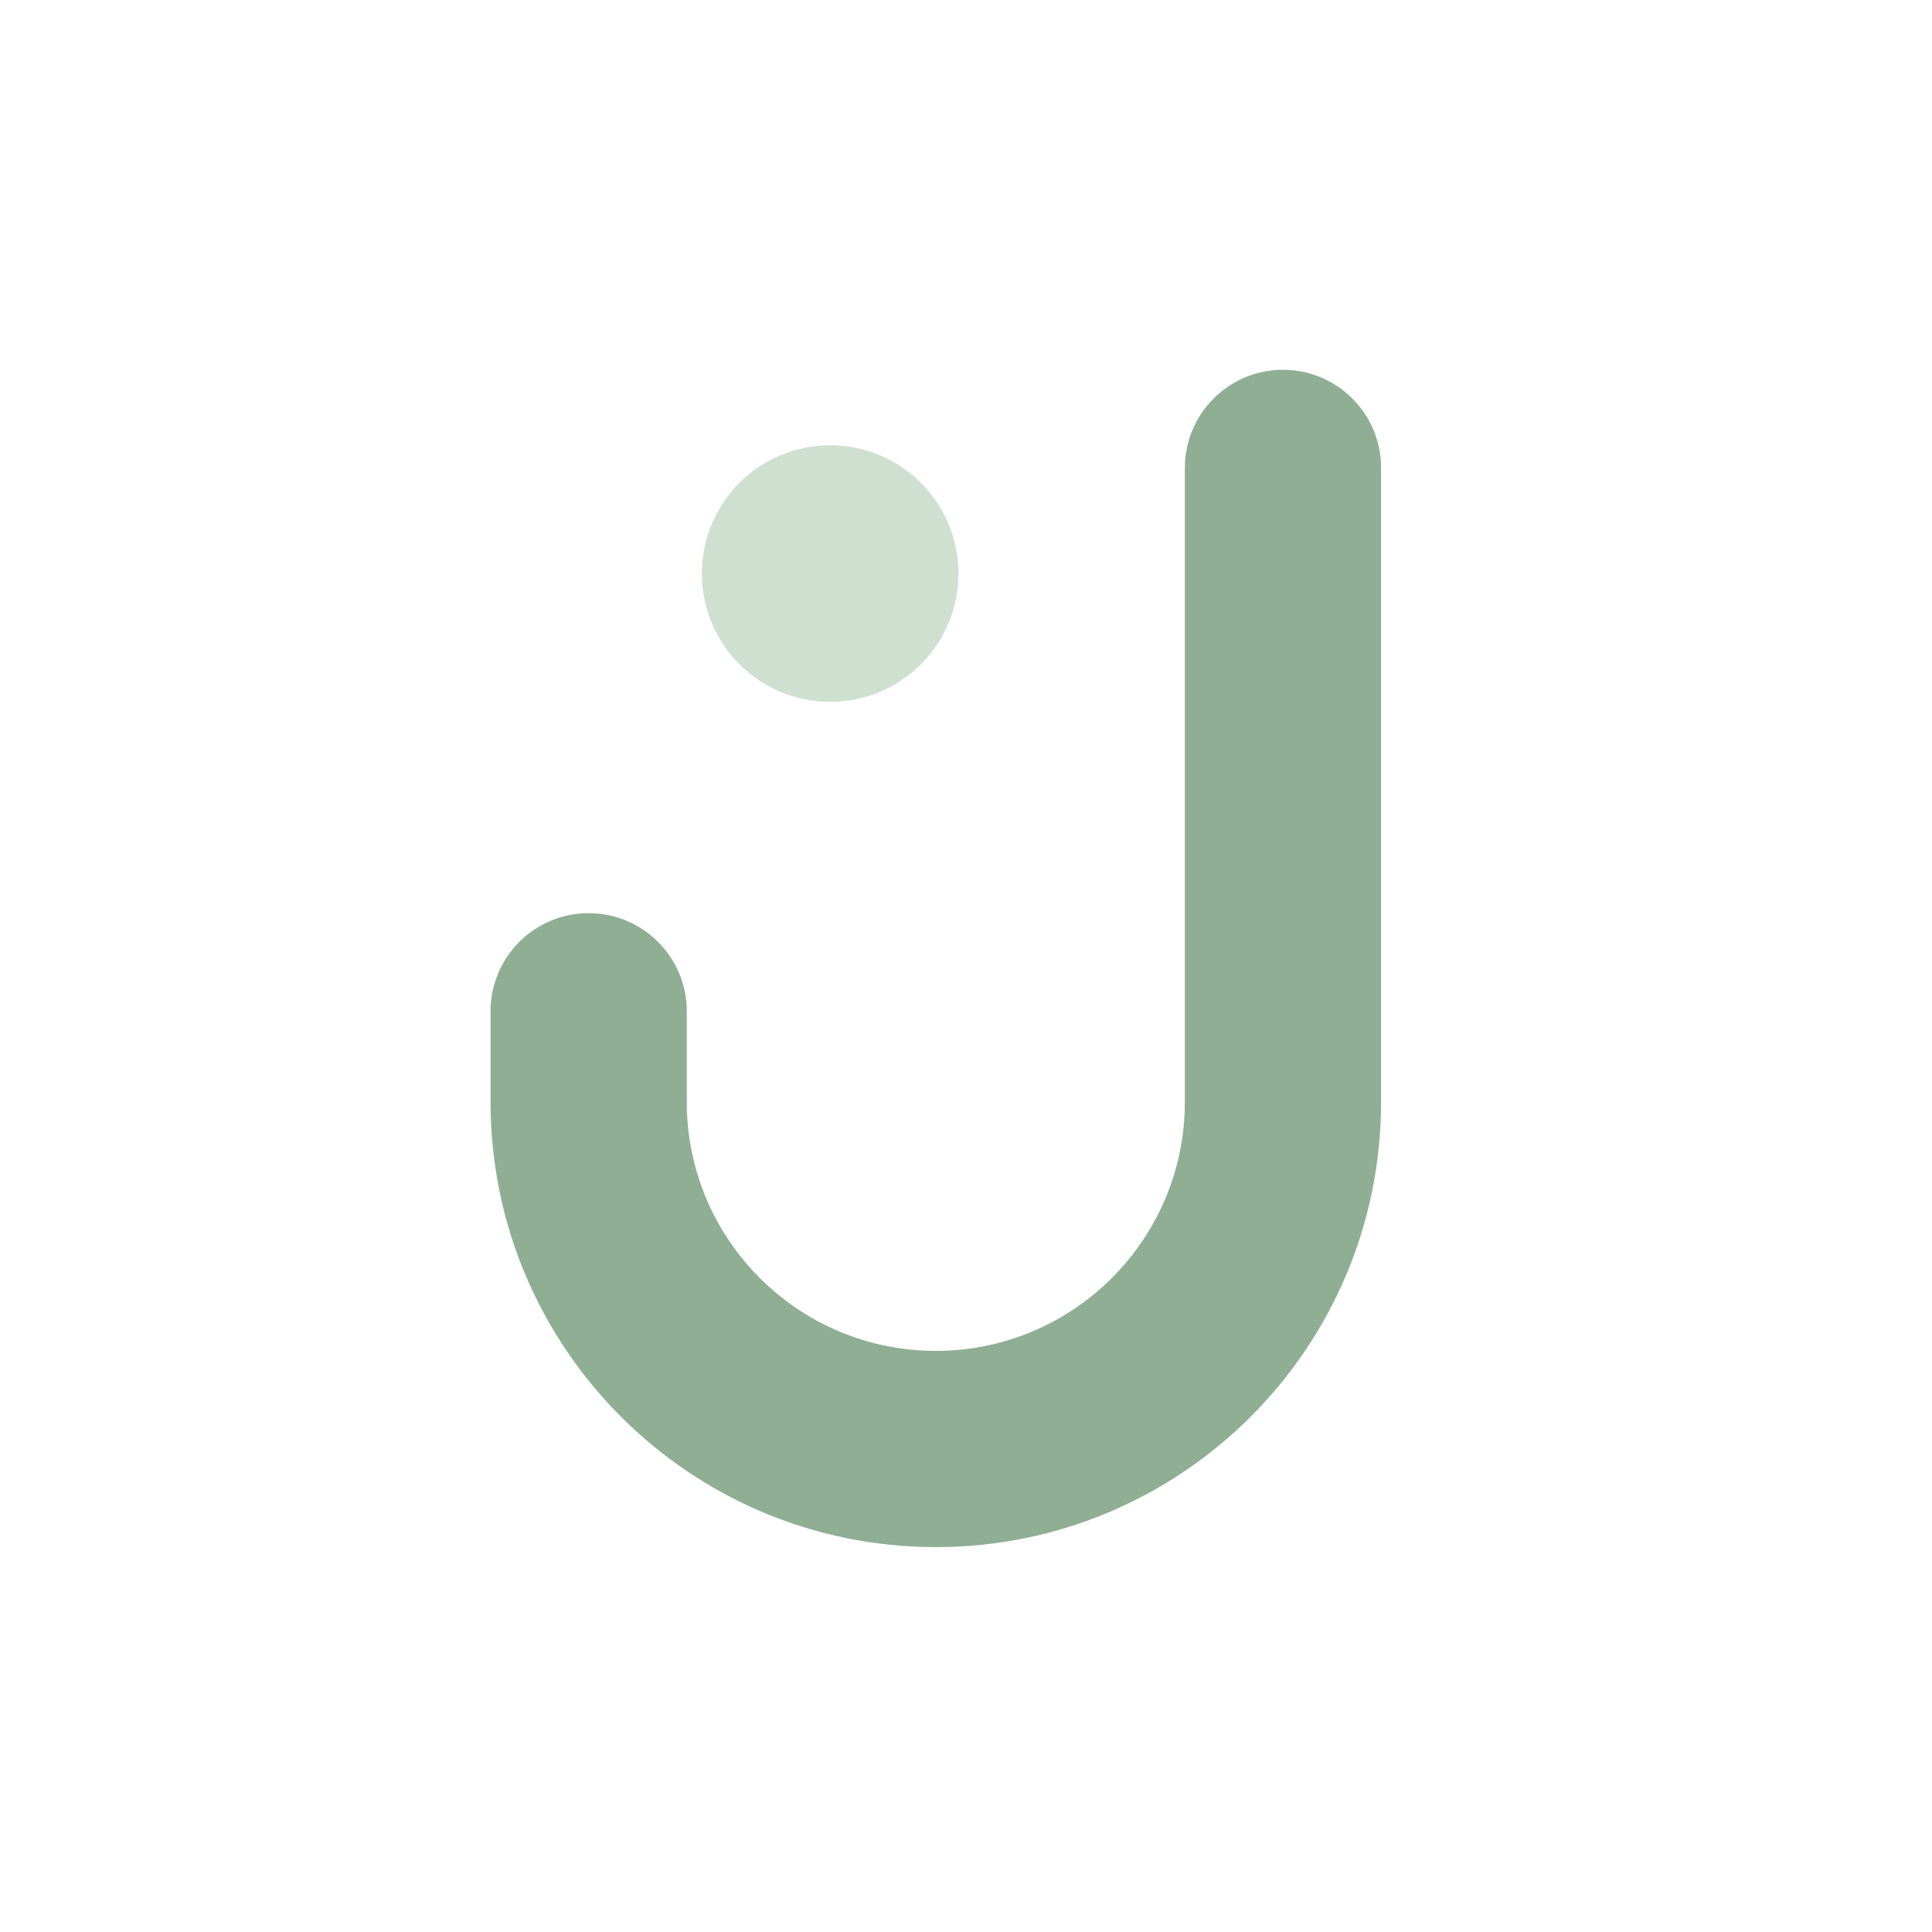
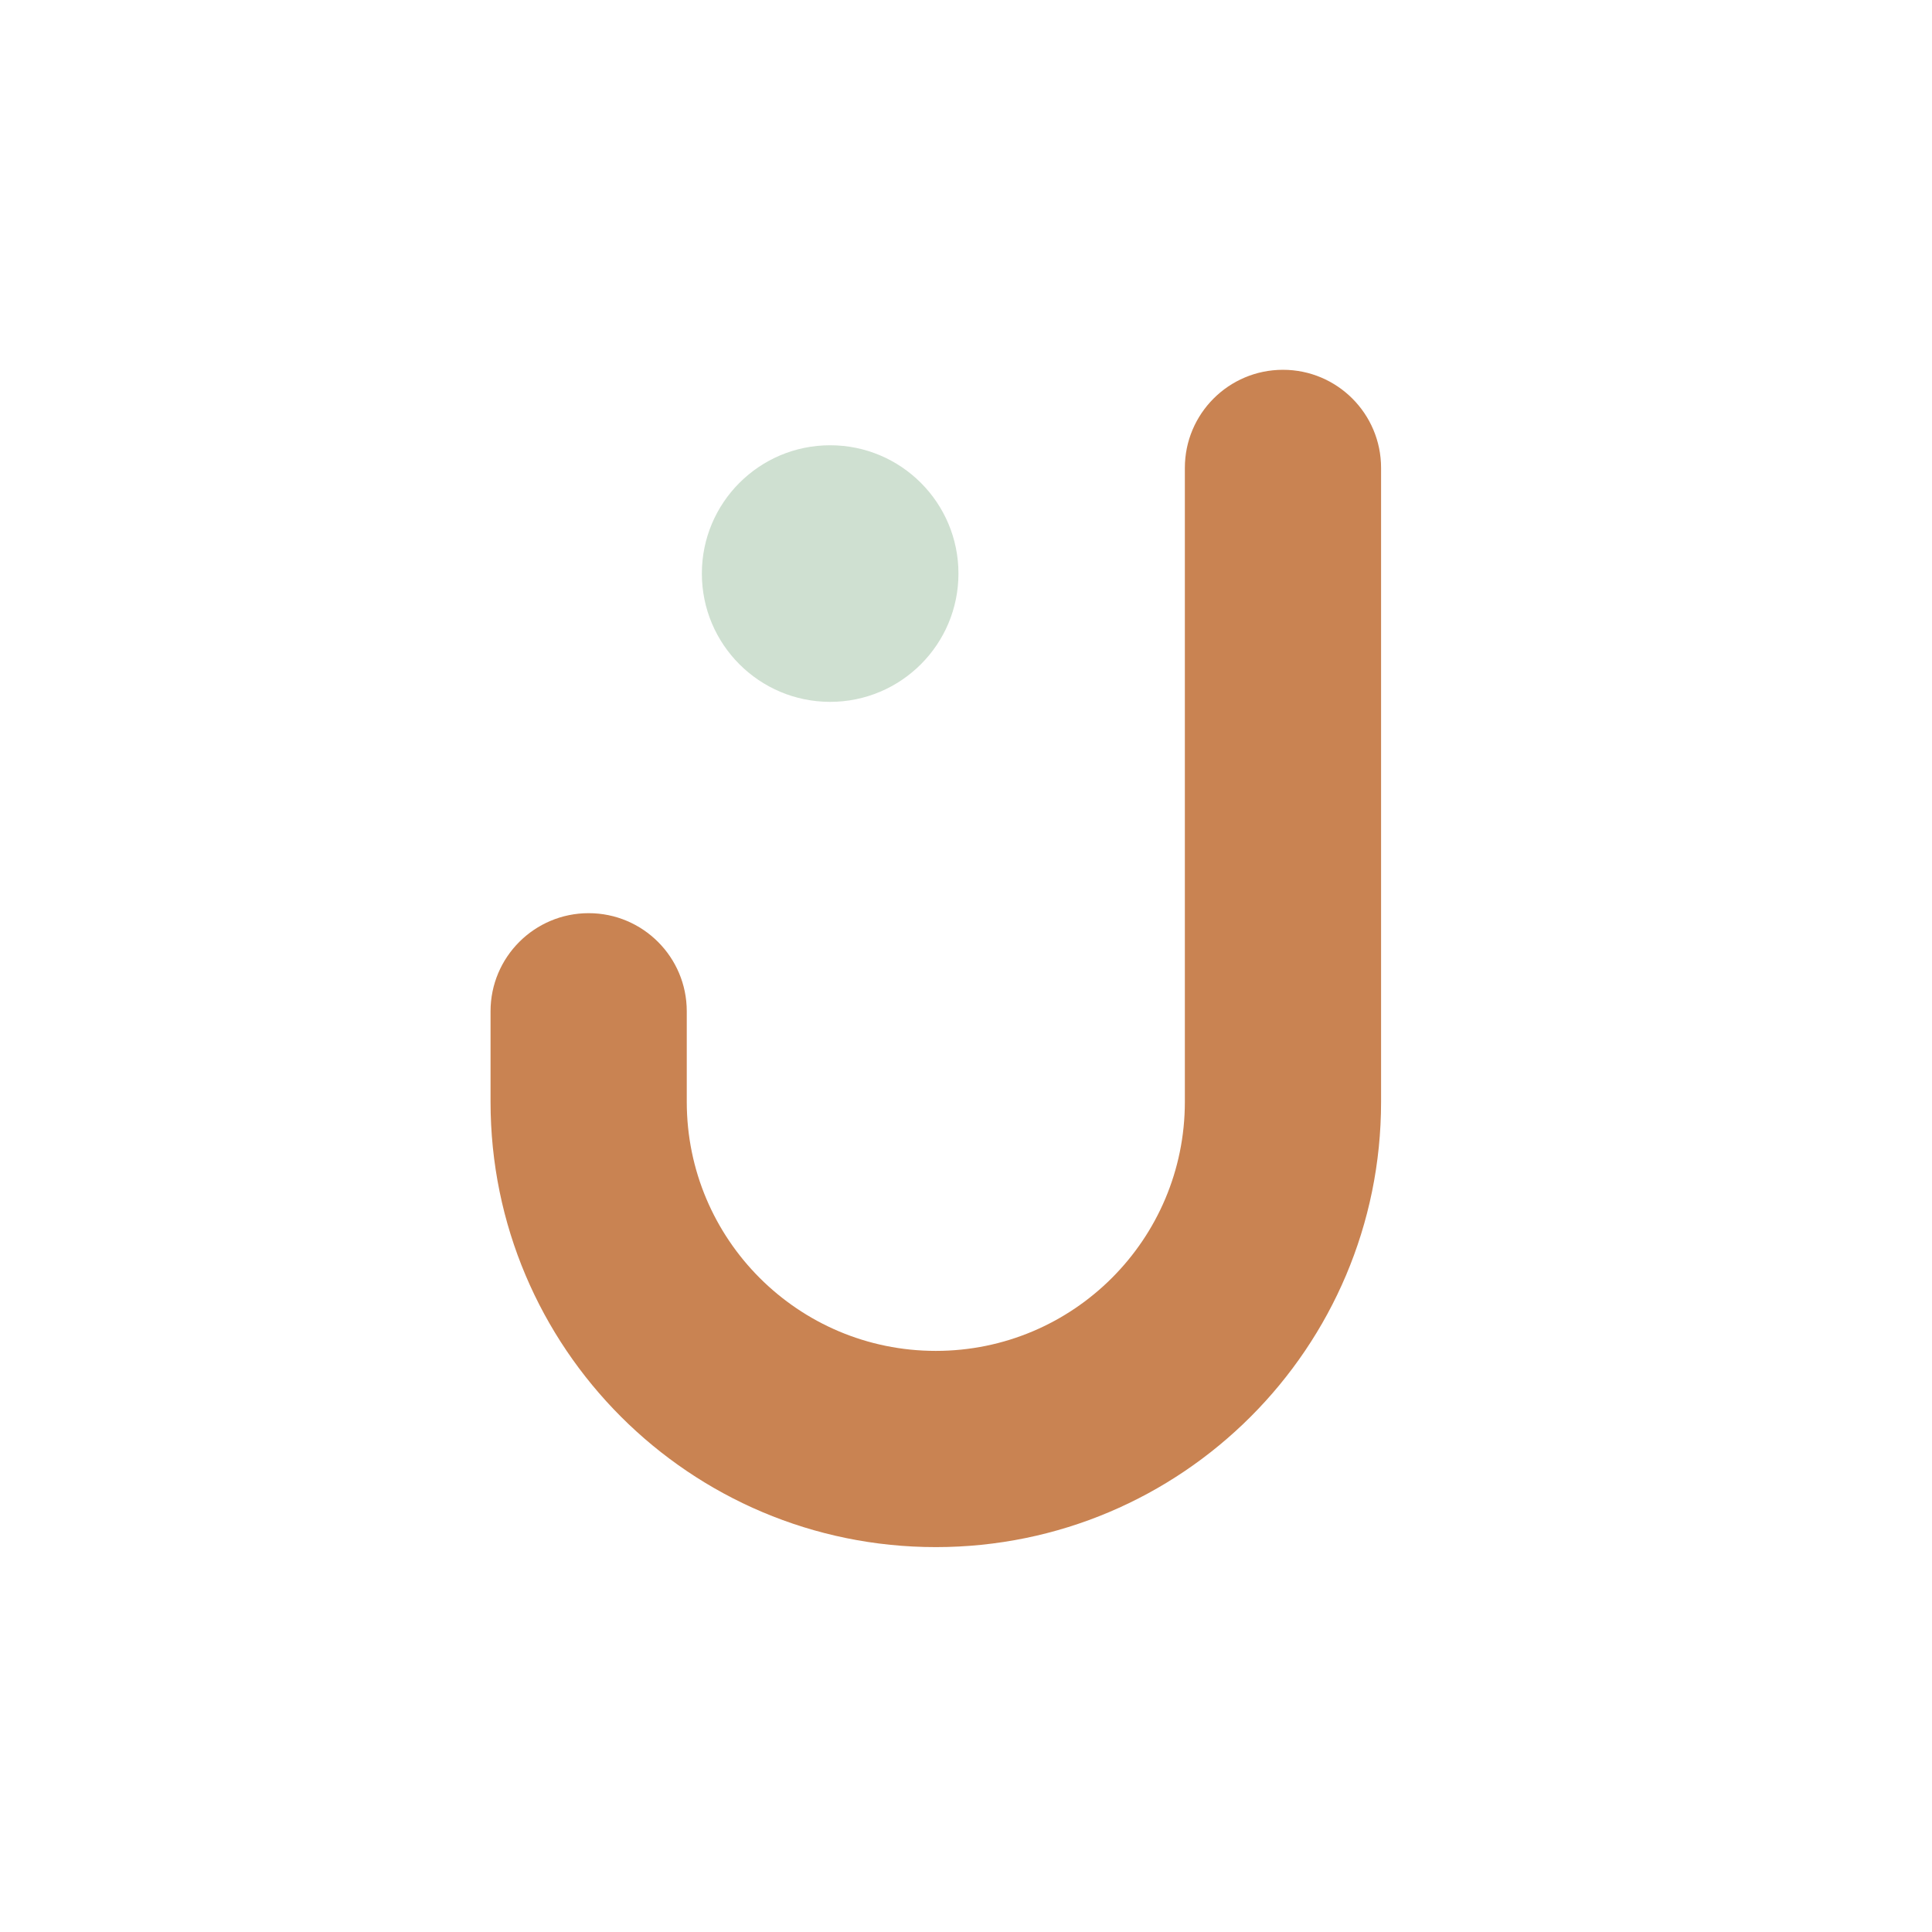
<svg xmlns="http://www.w3.org/2000/svg" width="128" height="128" viewBox="0 0 128 128" role="img" aria-labelledby="title">
-   <path d="M78.5 31A6.5 6.5 0 0 1 91.5 31V73A29.5 29.5 0 0 1 32.5 73V67A6.5 6.5 0 0 1 45.5 67V73A16.5 16.5 0 0 0 78.5 73Z" fill="#8FAE94" />
+   <path d="M78.5 31A6.5 6.5 0 0 1 91.5 31V73A29.5 29.5 0 0 1 32.5 73V67A6.5 6.5 0 0 1 45.5 67V73A16.5 16.5 0 0 0 78.5 73Z" fill="#C98352" />
  <circle cx="55" cy="38" r="8.5" fill="#CFE0D1" />
</svg>
